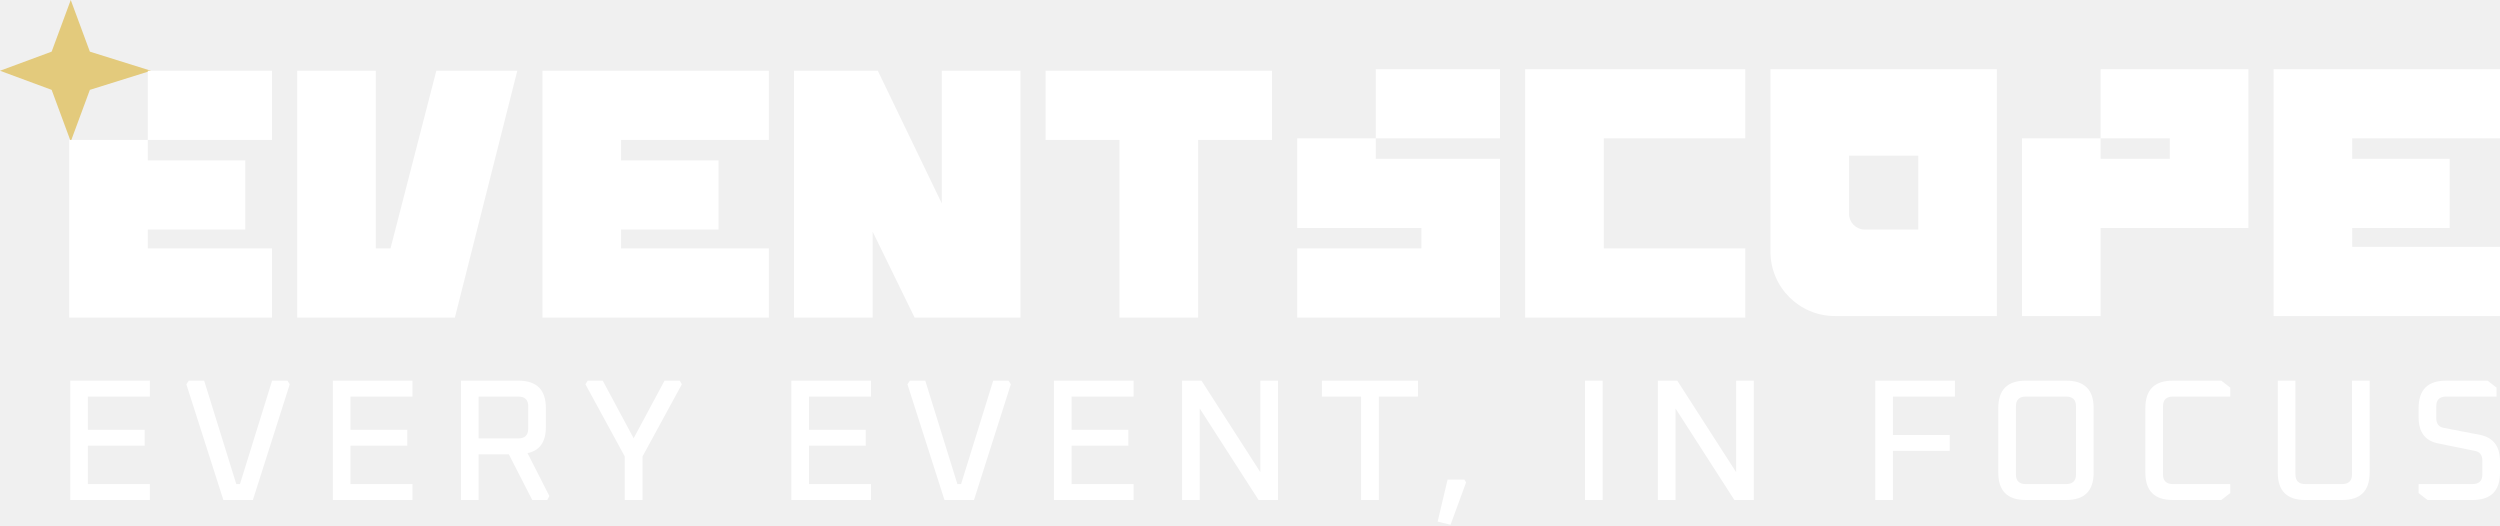
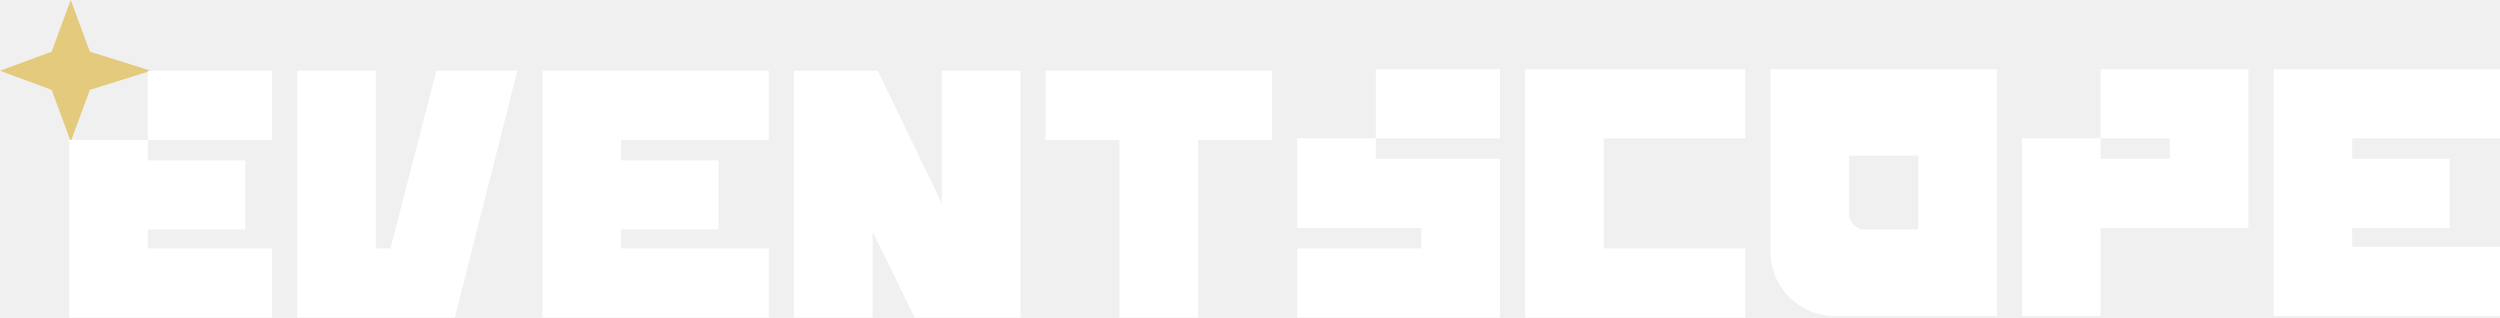
- <svg xmlns="http://www.w3.org/2000/svg" width="1590" height="334" viewBox="0 0 1590 334" fill="none">
+ <svg xmlns="http://www.w3.org/2000/svg" width="1590" height="202" viewBox="0 0 1590 202" fill="none">
  <path d="M45 0L57.154 32.846L96 45L57.154 57.154L45 90L32.846 57.154L0 45L32.846 32.846L45 0Z" fill="#E3CA7C" />
  <path d="M94 102H156V146H94V158H173V202H44V89H94V102ZM239 158H248.351L277.5 45H329L289.297 202H189V45H239V158ZM489 89H395V102H457V146H395V158H489V202H345V45H489V89ZM599 129.417V45H649V202H581.703L555 147.342V202H505V45H558.293L599 129.417ZM809 89H762V202H712V89H665V45H809V89ZM875 101H954V202H825V158H904V145H825V88H875V101ZM1110 88H1020V158H1110V202H970V44H1110V88ZM1270 201H1167C1144.36 201 1126 182.644 1126 160V44H1270V201ZM1430 145H1336V201H1286V88H1336V101H1380V88H1336V44H1430V145ZM1590 88H1496V101H1558V145H1496V157H1590V201H1446V44H1590V88ZM1176 136C1176 141.523 1180.48 146 1186 146H1220V99H1176V136ZM173 89H94V45H173V89ZM954 88H875V44H954V88Z" fill="white" />
-   <path d="M1538.24 313.6V307.88H1572.45C1576.67 307.88 1578.78 305.826 1578.78 301.72V293.03C1578.78 289.436 1577.19 287.346 1574.01 286.76L1550.79 282.03C1542.42 280.416 1538.24 274.88 1538.24 265.42V259.48C1538.24 247.893 1544.05 242.1 1555.68 242.1H1582.11L1587.78 246.5V252.22H1555.79C1551.57 252.22 1549.46 254.273 1549.46 258.38V265.86C1549.46 269.453 1551.05 271.543 1554.23 272.13L1577.56 276.64C1585.85 278.4 1590 283.973 1590 293.36V300.62C1590 312.206 1584.19 318 1572.56 318H1543.9L1538.24 313.6Z" fill="white" />
-   <path d="M1448.67 300.62V242.1H1459.89V301.72C1459.89 305.826 1462 307.88 1466.22 307.88H1489.54C1493.76 307.88 1495.87 305.826 1495.87 301.72V242.1H1507.09V300.62C1507.09 312.206 1501.28 318 1489.65 318H1466.11C1454.48 318 1448.67 312.206 1448.67 300.62Z" fill="white" />
-   <path d="M1364.45 300.62V259.48C1364.45 247.893 1370.26 242.1 1381.89 242.1H1412.76L1418.43 246.5V252.22H1382C1377.78 252.22 1375.67 254.273 1375.67 258.38V301.72C1375.67 305.826 1377.78 307.88 1382 307.88H1418.43V313.6L1412.76 318H1381.89C1370.26 318 1364.45 312.206 1364.45 300.62Z" fill="white" />
-   <path d="M1270.91 300.62V259.48C1270.91 247.893 1276.72 242.1 1288.35 242.1H1314.12C1325.74 242.1 1331.55 247.893 1331.55 259.48V300.62C1331.55 312.206 1325.74 318 1314.12 318H1288.35C1276.72 318 1270.91 312.206 1270.91 300.62ZM1282.13 301.72C1282.13 305.826 1284.24 307.88 1288.46 307.88H1314C1318.22 307.88 1320.34 305.826 1320.34 301.72V258.38C1320.34 254.273 1318.22 252.22 1314 252.22H1288.46C1284.24 252.22 1282.13 254.273 1282.13 258.38V301.72Z" fill="white" />
-   <path d="M1192.69 318V242.1H1243.34V252.22H1203.91V276.64H1240.01V286.76H1203.91V318H1192.69Z" fill="white" />
-   <path d="M1054.42 318V242.1H1066.75L1104.18 300.29V242.1H1115.4V318H1103.07L1065.64 259.81V318H1054.42Z" fill="white" />
-   <path d="M1008.07 318V242.1H1019.28V318H1008.07Z" fill="white" />
-   <path d="M914.334 331.75L920.665 305.02H931.328L932.439 306.78L922.553 333.73L914.334 331.75Z" fill="white" />
-   <path d="M840.74 252.22V242.1H901.83V252.22H876.95V318H865.62V252.22H840.74Z" fill="white" />
-   <path d="M751.815 318V242.1H764.144L801.576 300.29V242.1H812.794V318H800.465L763.034 259.81V318H751.815Z" fill="white" />
-   <path d="M670.315 318V242.1H720.964V252.22H681.534V273.34H717.632V283.46H681.534V307.88H720.964V318H670.315Z" fill="white" />
-   <path d="M577.139 244.41L578.694 242.1H588.468L608.905 307.88H611.238L631.675 242.1H641.449L642.893 244.41L619.457 318H600.686L577.139 244.41Z" fill="white" />
-   <path d="M503.304 318V242.1H553.953V252.22H514.522V273.34H550.62V283.46H514.522V307.88H553.953V318H503.304Z" fill="white" />
-   <path d="M372.342 244.41L373.786 242.1H383.338L402.998 278.73L422.658 242.1H432.321L433.654 244.41L408.662 290.28V318H397.333V290.28L372.342 244.41Z" fill="white" />
-   <path d="M293.19 318V242.1H329.733C341.359 242.1 347.171 247.893 347.171 259.48V271.69C347.171 281.076 343.284 286.576 335.509 288.19L349.393 315.47L348.06 318H338.508L323.624 288.96H304.409V318H293.19ZM304.409 278.84H329.622C333.843 278.84 335.953 276.75 335.953 272.57V258.38C335.953 254.273 333.843 252.22 329.622 252.22H304.409V278.84Z" fill="white" />
-   <path d="M211.692 318V242.1H262.341V252.22H222.911V273.34H259.009V283.46H222.911V307.88H262.341V318H211.692Z" fill="white" />
-   <path d="M118.516 244.41L120.071 242.1H129.845L150.282 307.88H152.615L173.052 242.1H182.826L184.27 244.41L160.834 318H142.063L118.516 244.41Z" fill="white" />
-   <path d="M44.68 318V242.1H95.329V252.22H55.898V273.34H91.996V283.46H55.898V307.88H95.329V318H44.68Z" fill="white" />
</svg>
